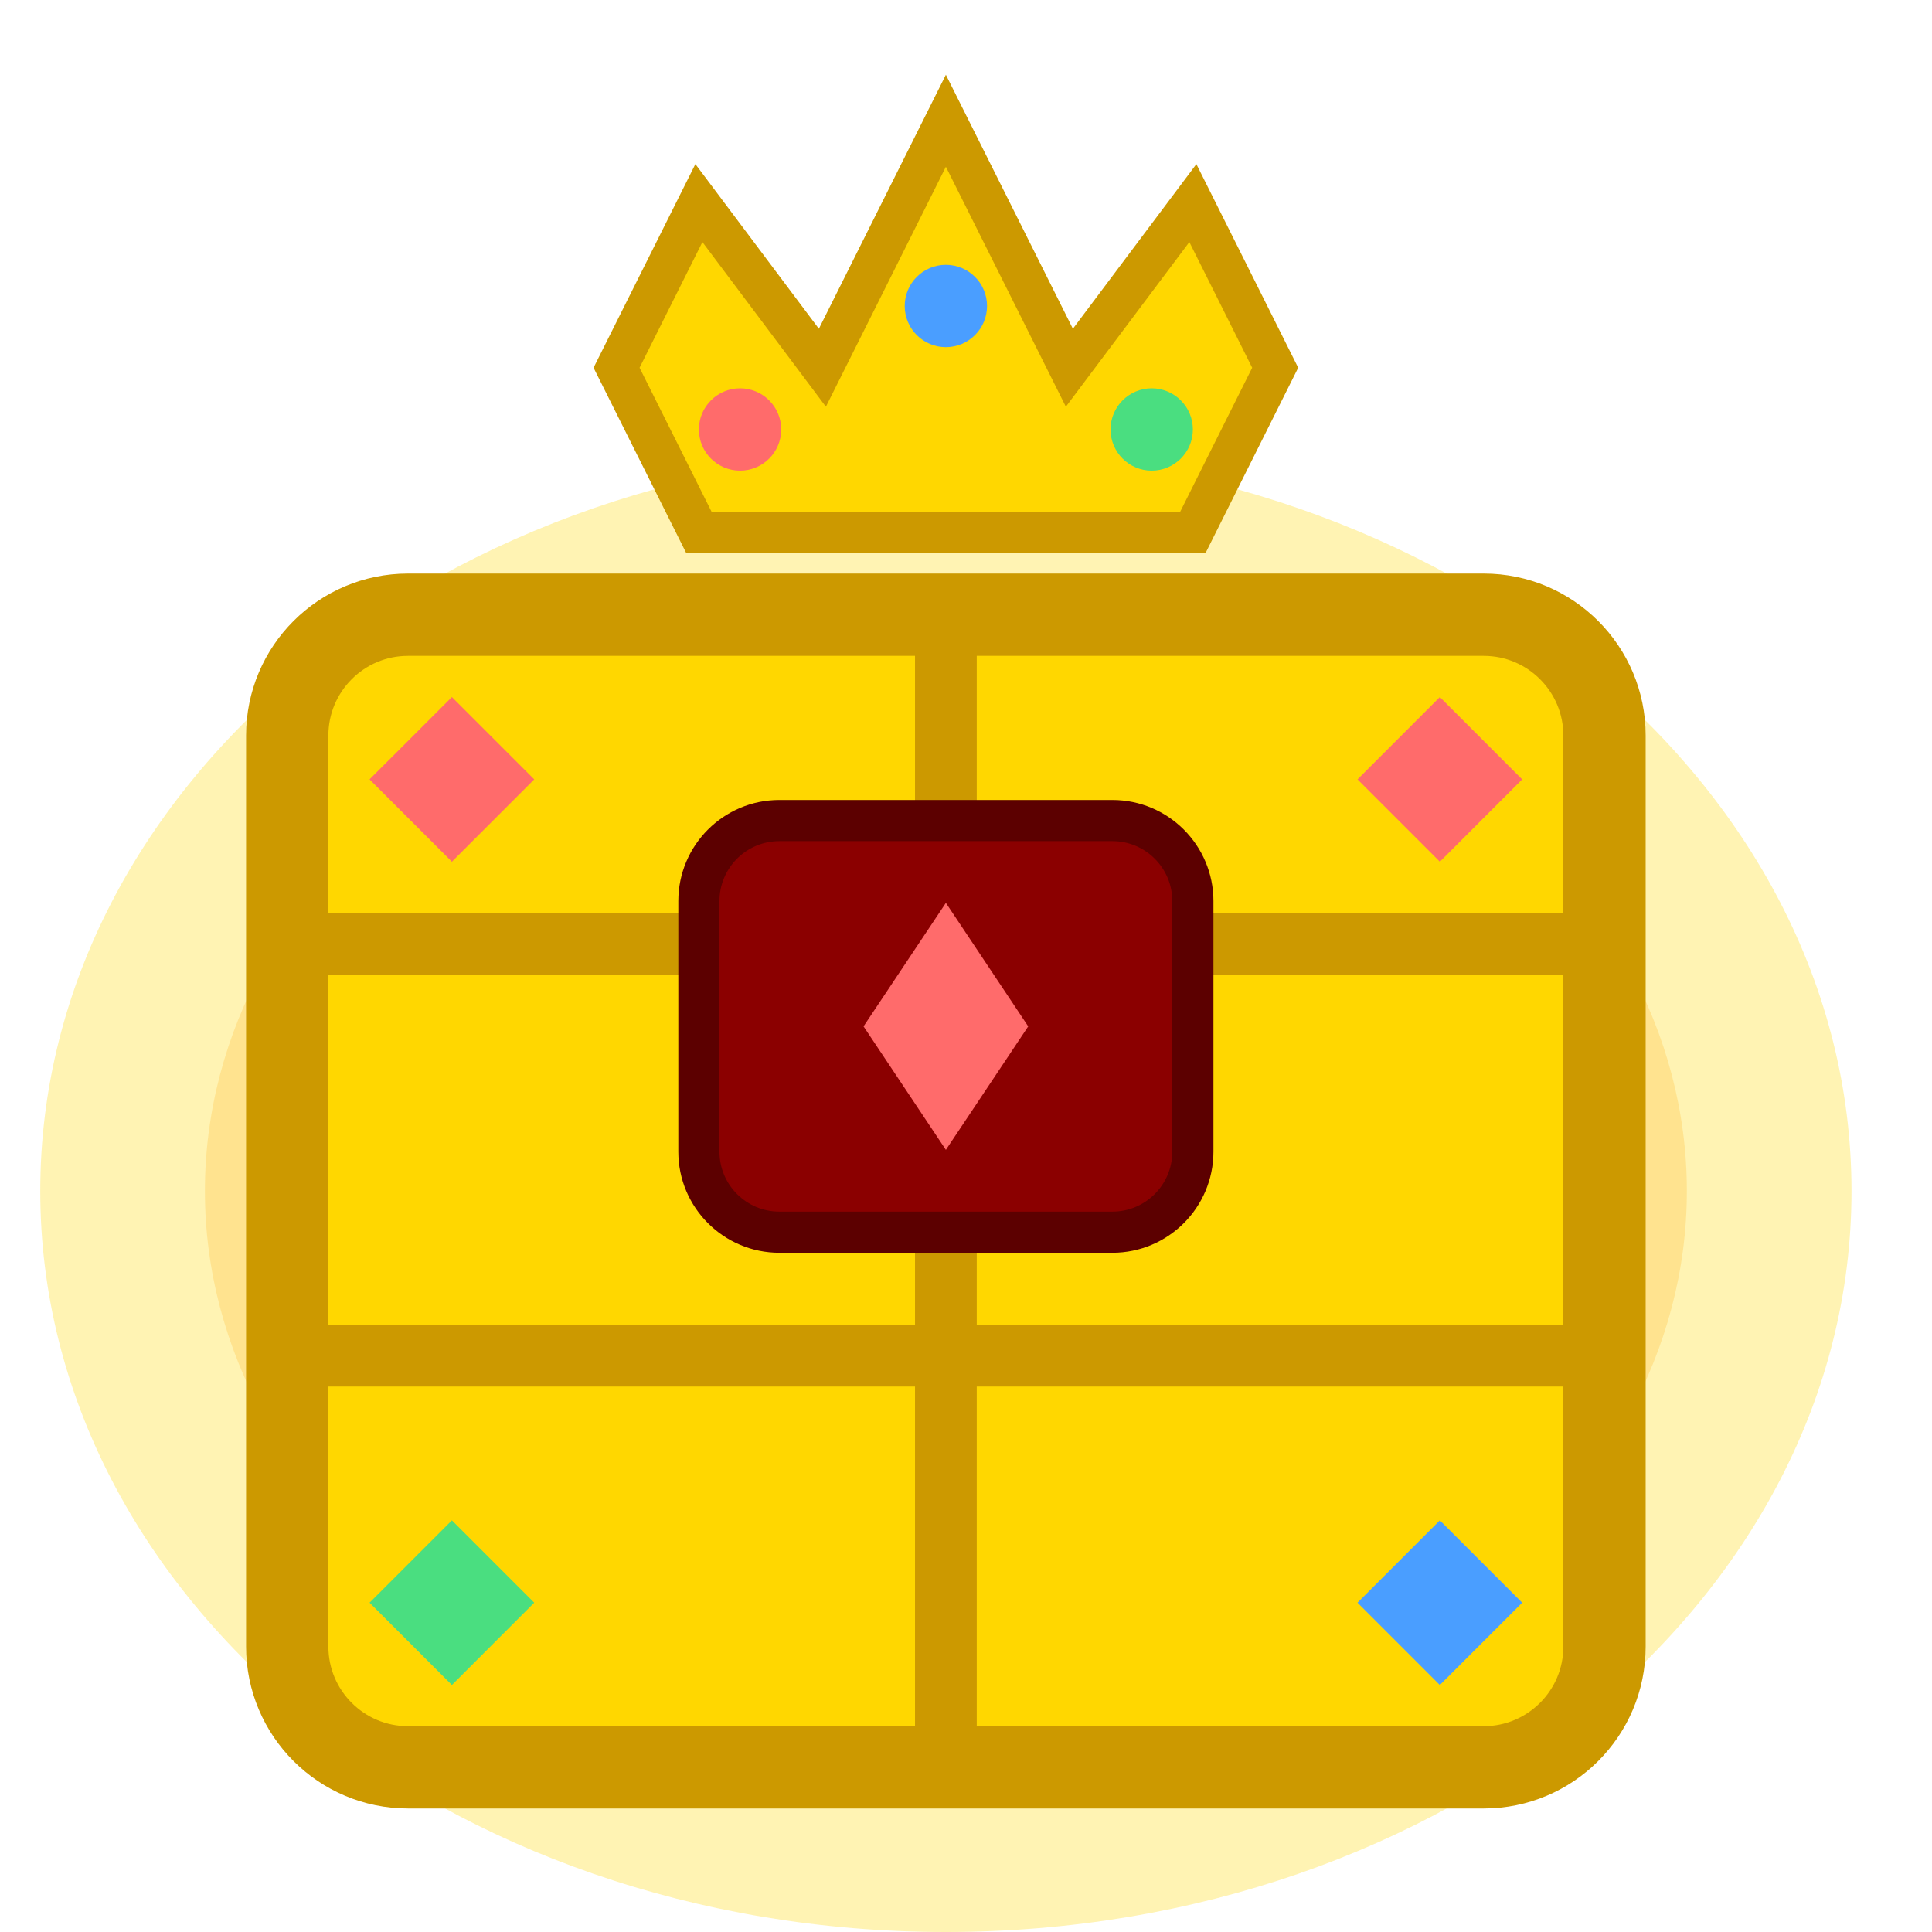
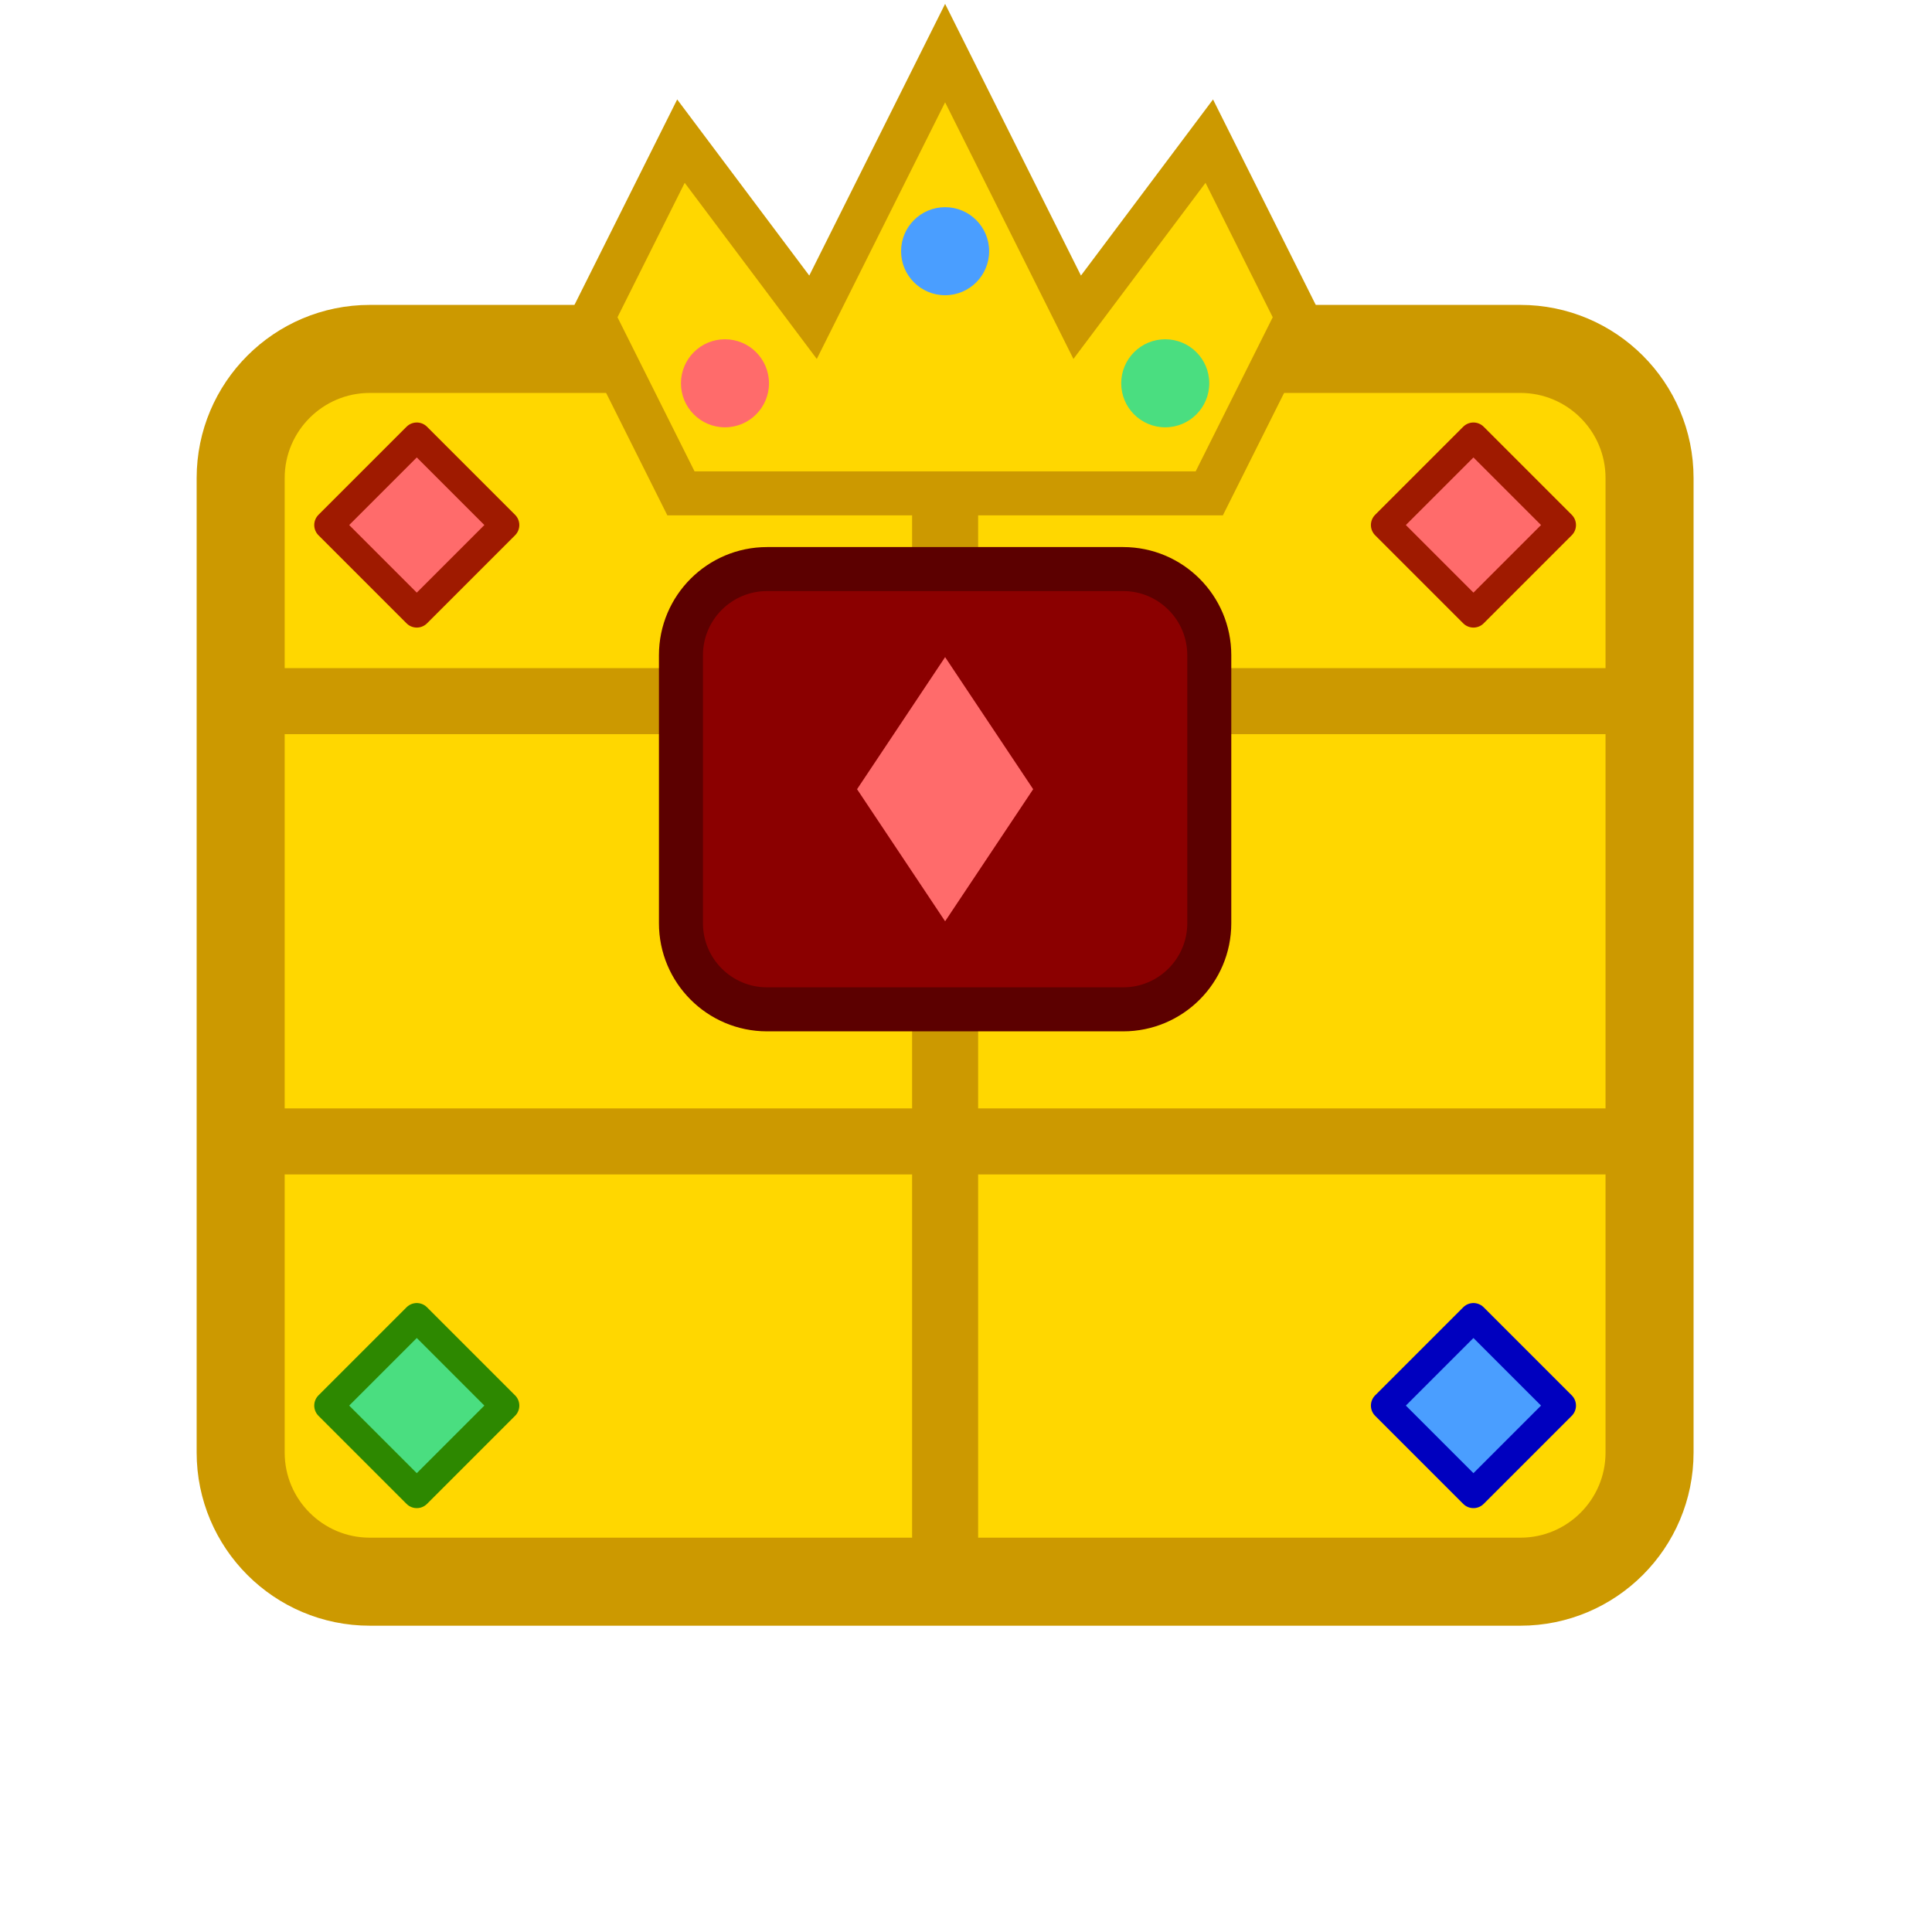
- <svg xmlns="http://www.w3.org/2000/svg" width="100%" height="100%" viewBox="0 0 200 200" version="1.1" xml:space="preserve" style="fill-rule:evenodd;clip-rule:evenodd;">
-   <ellipse cx="97.917" cy="123.295" rx="93.75" ry="76.705" style="fill:#ffd700;fill-opacity:0.3;" />
-   <ellipse cx="97.917" cy="123.295" rx="76.705" ry="59.659" style="fill:#ffa500;fill-opacity:0.2;" />
-   <path d="M166.098,76.136l0,94.318c0,6.899 -5.601,12.5 -12.5,12.5l-111.364,0c-6.899,0 -12.5,-5.601 -12.5,-12.5l0,-94.318c0,-6.899 5.601,-12.5 12.5,-12.5l111.364,0c6.899,0 12.5,5.601 12.5,12.5Z" style="fill:#ffd700;stroke:#c90;stroke-width:8.52px;" />
-   <path d="M29.735,97.727l136.364,0" style="fill:none;fill-rule:nonzero;stroke:#c90;stroke-width:6.39px;" />
-   <path d="M29.735,140.341l136.364,0" style="fill:none;fill-rule:nonzero;stroke:#c90;stroke-width:6.39px;" />
-   <path d="M97.917,63.636l0,119.318" style="fill:none;fill-rule:nonzero;stroke:#c90;stroke-width:6.39px;" />
-   <path d="M46.78,72.159l8.523,8.523l-8.523,8.523l-8.523,-8.523l8.523,-8.523Z" style="fill:#ff6b6b;fill-rule:nonzero;" />
-   <path d="M149.053,72.159l8.523,8.523l-8.523,8.523l-8.523,-8.523l8.523,-8.523Z" style="fill:#ff6b6b;fill-rule:nonzero;" />
-   <path d="M46.78,157.386l8.523,8.523l-8.523,8.523l-8.523,-8.523l8.523,-8.523Z" style="fill:#4ade80;fill-rule:nonzero;" />
-   <path d="M149.053,157.386l8.523,8.523l-8.523,8.523l-8.523,-8.523l8.523,-8.523Z" style="fill:#4a9eff;fill-rule:nonzero;" />
-   <path d="M123.485,93.277l0,25.947c0,4.599 -3.734,8.333 -8.333,8.333l-34.47,0c-4.599,0 -8.333,-3.734 -8.333,-8.333l0,-25.947c0,-4.599 3.734,-8.333 8.333,-8.333l34.47,0c4.599,0 8.333,3.734 8.333,8.333Z" style="fill:#8b0000;stroke:#5c0000;stroke-width:4.26px;" />
-   <path d="M97.917,93.466l8.523,12.784l-8.523,12.784l-8.523,-12.784l8.523,-12.784Z" style="fill:#ff6b6b;fill-rule:nonzero;" />
-   <path d="M63.826,38.068l8.523,-17.045l12.784,17.045l12.784,-25.568l12.784,25.568l12.784,-17.045l8.523,17.045l-8.523,17.045l-51.136,0l-8.523,-17.045Z" style="fill:#ffd700;fill-rule:nonzero;stroke:#c90;stroke-width:4.26px;" />
-   <circle cx="76.61" cy="44.46" r="4.261" style="fill:#ff6b6b;" />
-   <circle cx="97.917" cy="31.676" r="4.261" style="fill:#4a9eff;" />
-   <circle cx="119.223" cy="44.46" r="4.261" style="fill:#4ade80;" />
+ <svg xmlns="http://www.w3.org/2000/svg" width="100%" height="100%" viewBox="0 0 834 834" version="1.1" xml:space="preserve" style="fill-rule:evenodd;clip-rule:evenodd;">
+   <path d="M712.073,206.371l0,420.658c0,30.77 -24.98,55.75 -55.75,55.75l-496.684,0c-30.77,0 -55.75,-24.98 -55.75,-55.75l0,-420.658c0,-30.77 24.98,-55.75 55.75,-55.75l496.684,0c30.77,0 55.75,24.98 55.75,55.75Z" style="fill:#ffd700;stroke:#c90;stroke-width:38px;" />
+   <path d="M103.894,302.667l608.184,0" style="fill:none;fill-rule:nonzero;stroke:#c90;stroke-width:28.5px;" />
+   <path d="M103.894,492.725l608.184,0" style="fill:none;fill-rule:nonzero;stroke:#c90;stroke-width:28.5px;" />
+   <path d="M407.986,150.621l0,532.158" style="fill:none;fill-rule:nonzero;stroke:#c90;stroke-width:28.5px;" />
+   <path d="M179.914,188.633l38.013,38.013l-38.013,38.013l-38.013,-38.013l38.013,-38.013Z" style="fill:#ff6b6b;fill-rule:nonzero;stroke:#9f1a00;stroke-width:12.5px;stroke-linejoin:round;stroke-miterlimit:2;" />
+   <path d="M636.052,188.633l38.013,38.013l-38.013,38.013l-38.013,-38.013l38.013,-38.013Z" style="fill:#ff6b6b;fill-rule:nonzero;stroke:#9f1a00;stroke-width:12.5px;stroke-linejoin:round;stroke-miterlimit:2;" />
+   <path d="M179.914,568.746l38.013,38.013l-38.013,38.013l-38.013,-38.013l38.013,-38.013Z" style="fill:#4ade80;fill-rule:nonzero;stroke:#2d8800;stroke-width:12.5px;stroke-linejoin:round;stroke-miterlimit:2;" />
+   <path d="M636.052,568.746l38.013,38.013l-38.013,38.013l-38.013,-38.013l38.013,-38.013Z" style="fill:#4a9eff;fill-rule:nonzero;stroke:#0000bf;stroke-width:12.5px;stroke-linejoin:round;stroke-miterlimit:2;" />
+   <path d="M522.019,282.82l0,115.724c0,20.512 -16.654,37.165 -37.165,37.165l-153.736,0c-20.512,0 -37.165,-16.654 -37.165,-37.165l0,-115.724c0,-20.512 16.654,-37.165 37.165,-37.165l153.736,0c20.512,0 37.165,16.654 37.165,37.165Z" style="fill:#8b0000;stroke:#5c0000;stroke-width:19px;" />
+   <path d="M407.986,283.663l38.013,57.017l-38.013,57.017l-38.013,-57.017l38.013,-57.017Z" style="fill:#ff6b6b;fill-rule:nonzero;" />
+   <path d="M255.935,136.95l38.013,-76.021l57.017,76.021l57.017,-114.033l57.017,114.033l57.017,-76.021l38.013,76.021l-38.013,76.021l-228.067,0l-38.013,-76.021Z" style="fill:#ffd700;fill-rule:nonzero;stroke:#c90;stroke-width:19px;" />
+   <circle cx="312.952" cy="165.458" r="19.004" style="fill:#ff6b6b;" />
+   <circle cx="407.981" cy="108.442" r="19.004" style="fill:#4a9eff;" />
+   <circle cx="503.006" cy="165.458" r="19.004" style="fill:#4ade80;" />
</svg>
